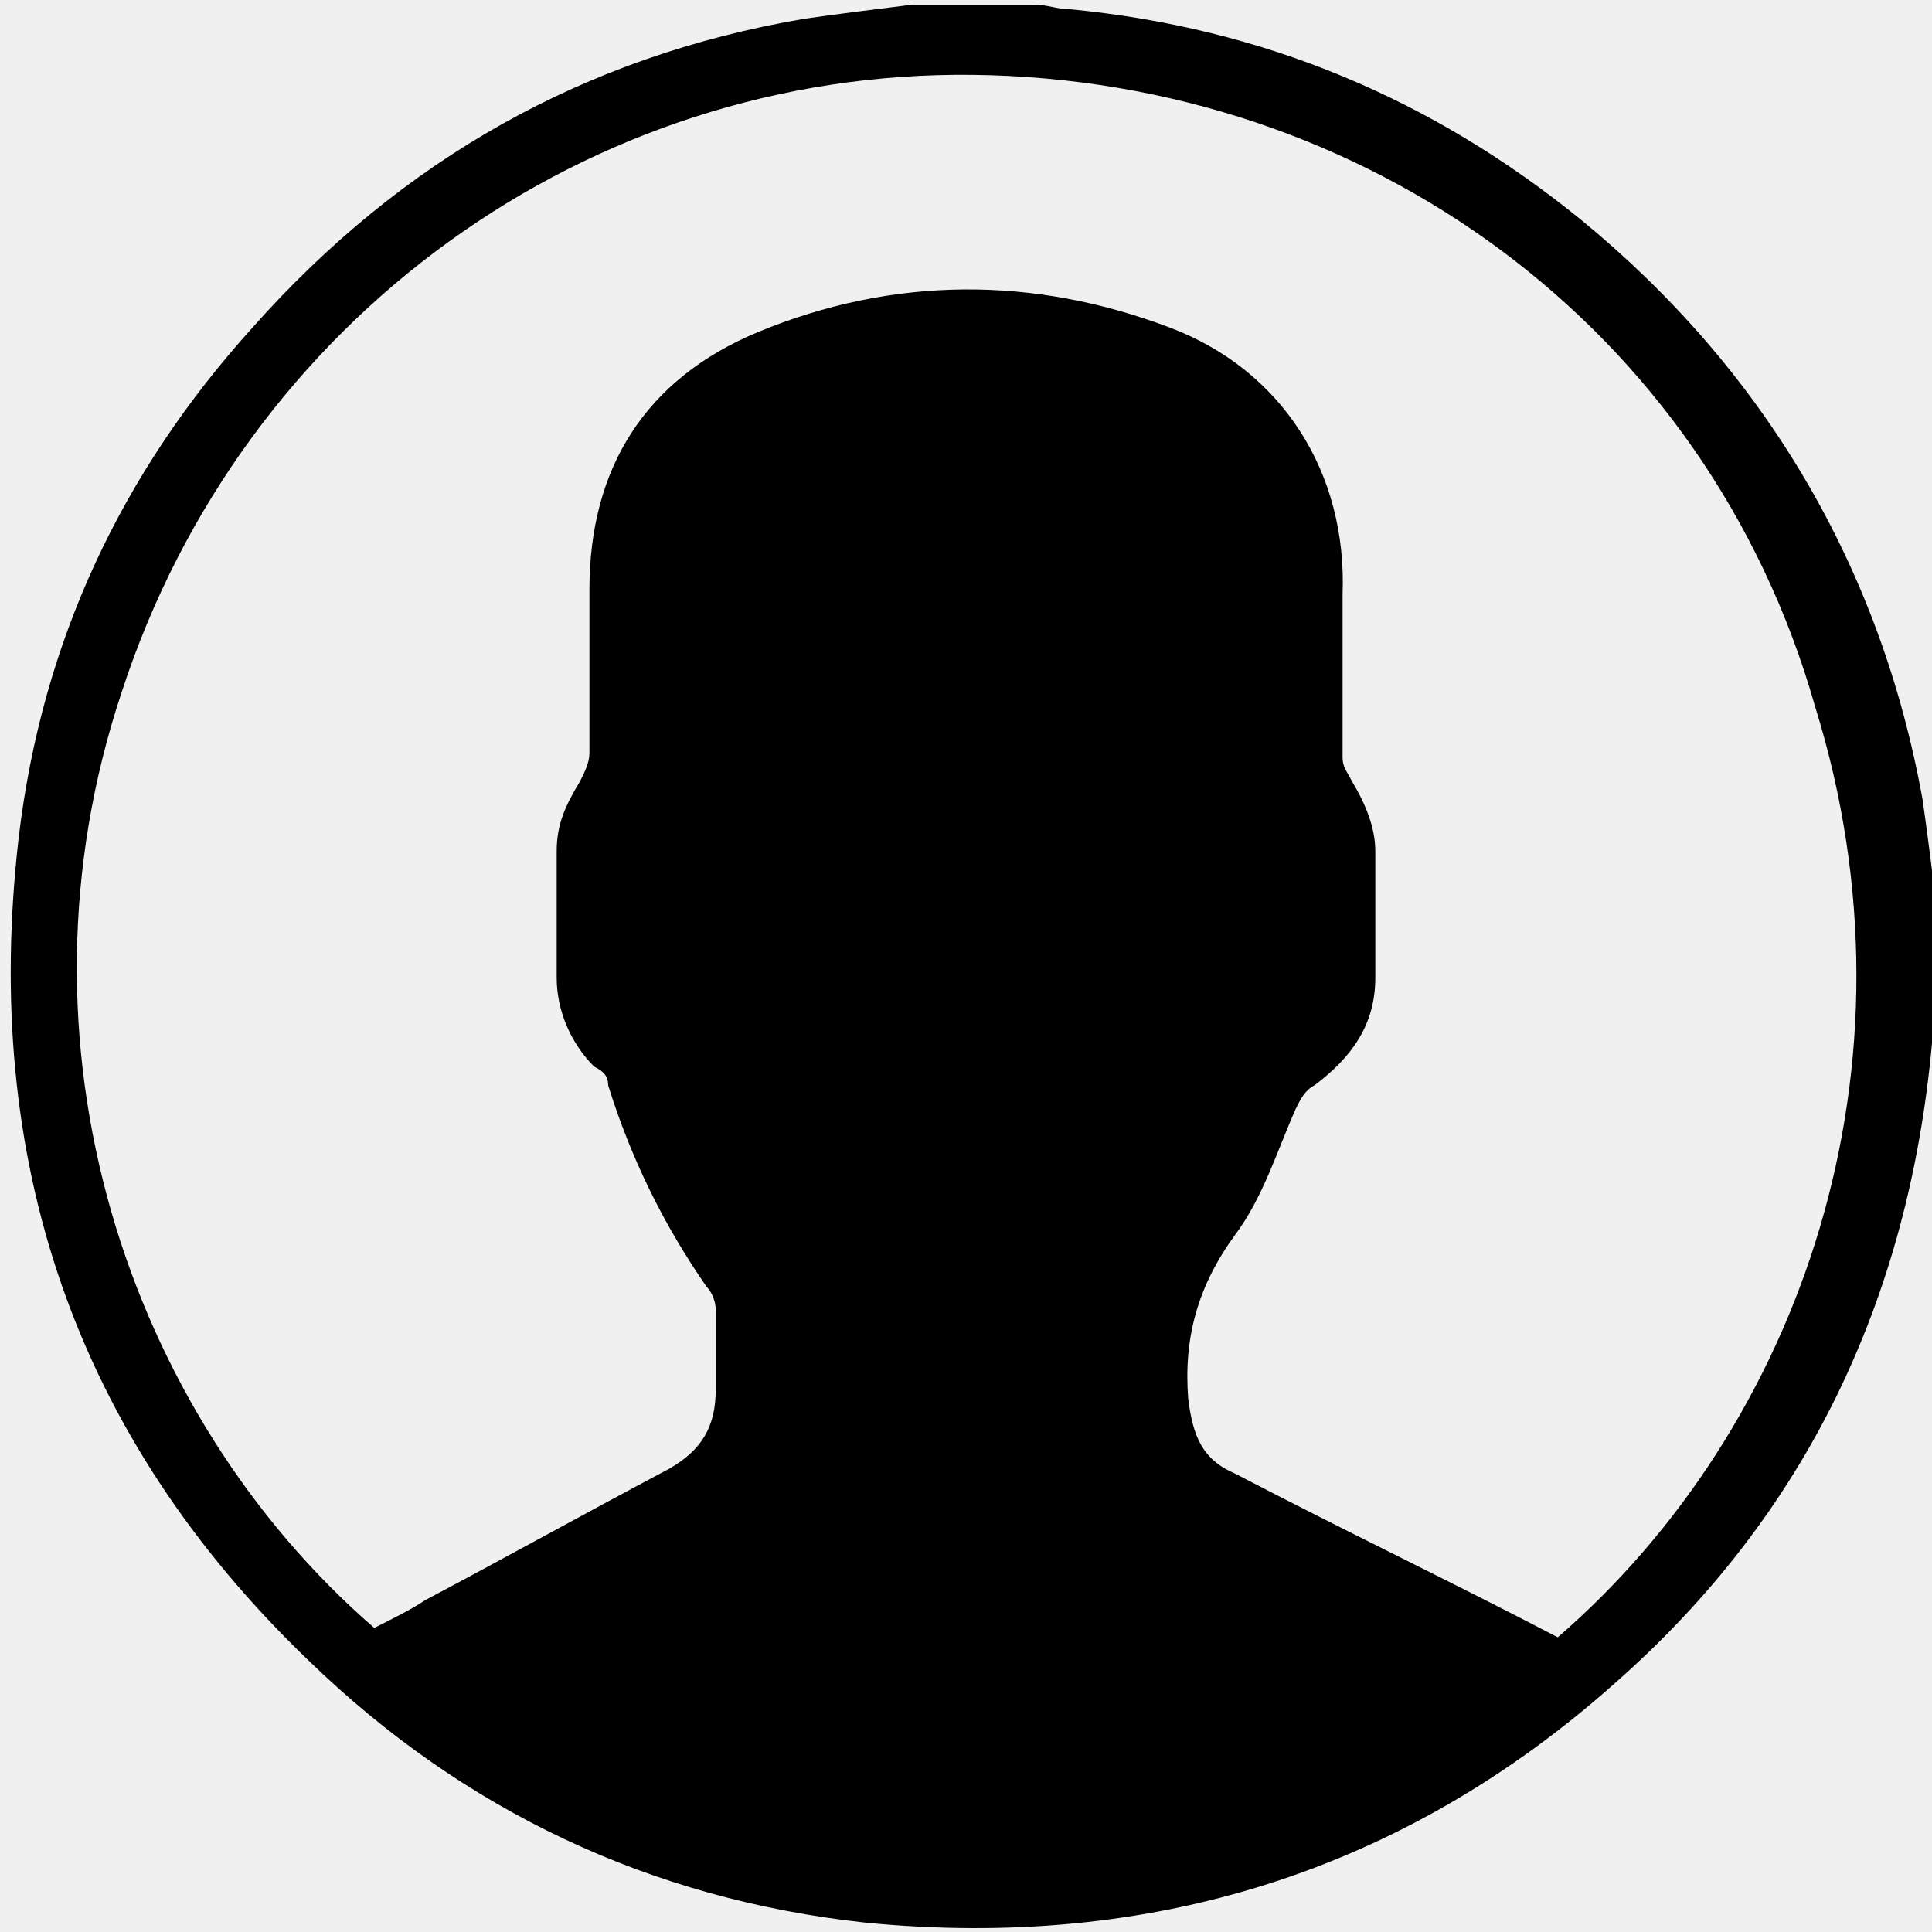
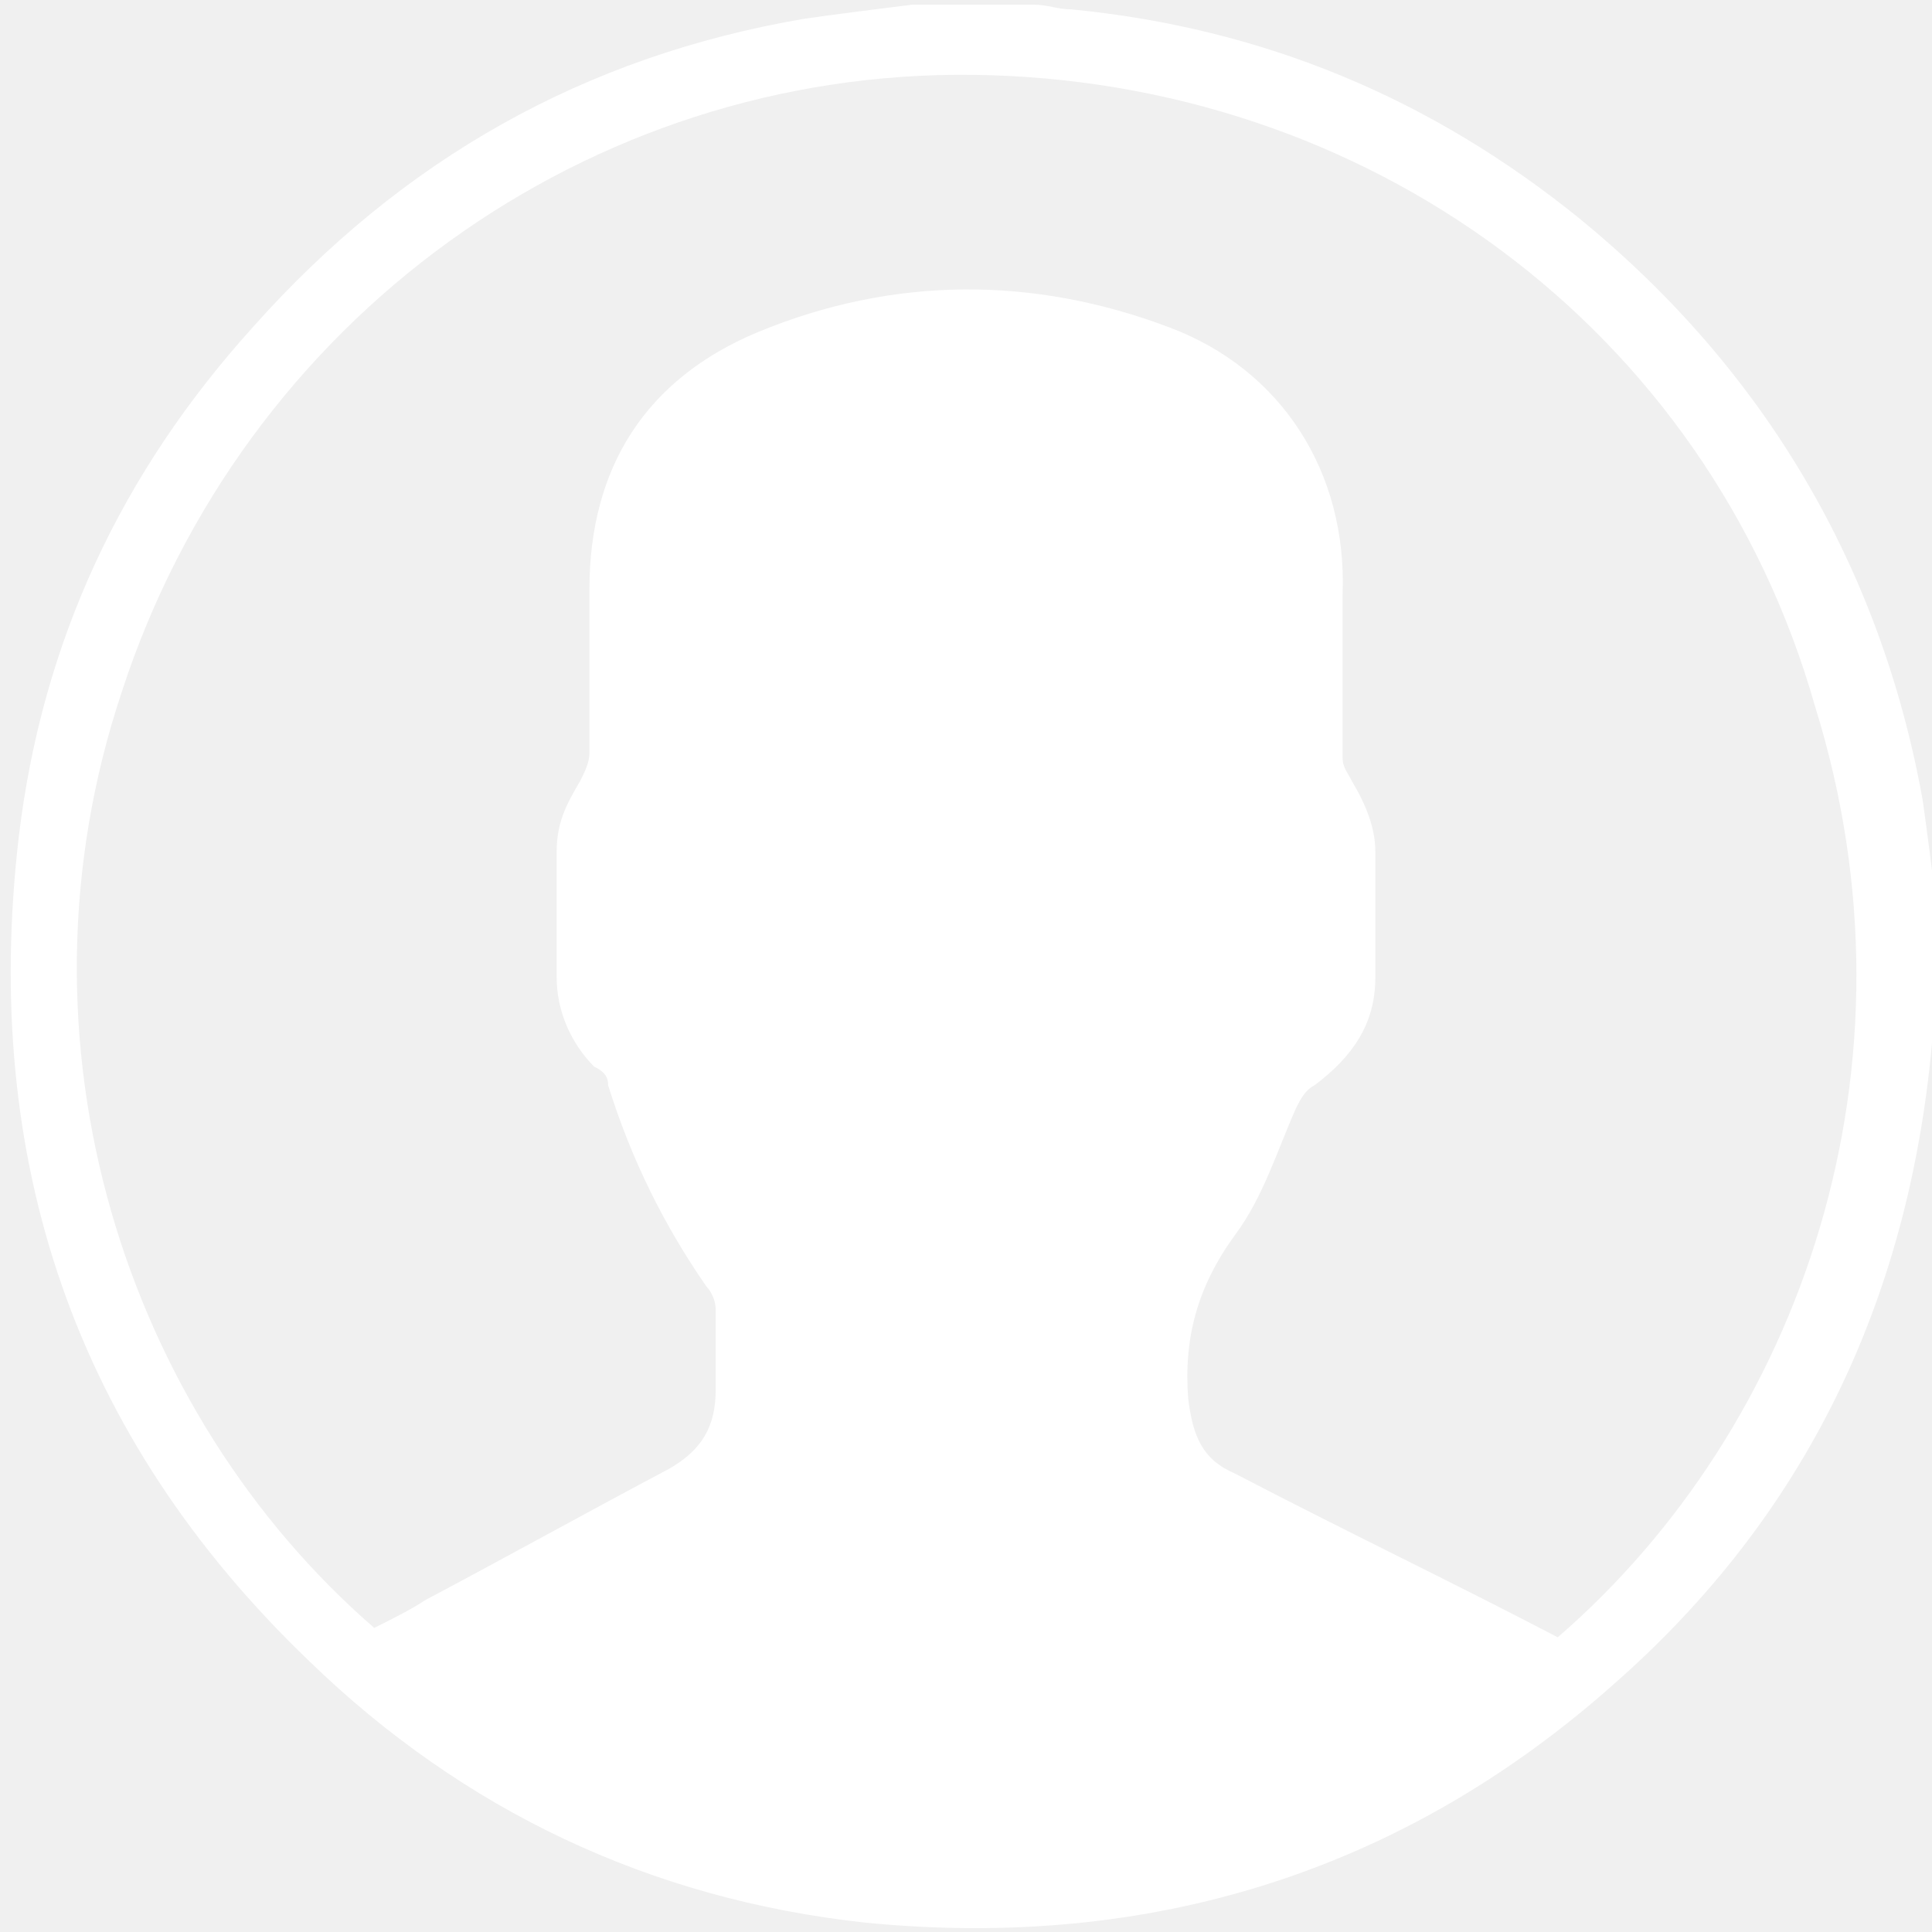
<svg xmlns="http://www.w3.org/2000/svg" version="1.1" id="Calque_1" x="0px" y="0px" viewBox="0 0 41.3 41.3" style="enable-background:new 0 0 41.3 41.3;" xml:space="preserve">
+   <style type="text/css">
+ 	.st0{fill:#FFFFFF;}
+ </style>
  <g>
    <g>
-       <path d="M19.5,0.1c0.9,0,1.7,0,2.6,0c0.3,0,0.5,0.1,0.8,0.1c4.1,0.4,7.7,1.9,10.9,4.5c3.9,3.2,6.4,7.4,7.3,12.4    c0.1,0.7,0.2,1.5,0.3,2.3c0,0.9,0,1.7,0,2.6c0,0.1-0.1,0.2-0.1,0.3c-0.5,5.5-2.7,10.1-6.8,13.7c-4.5,4-9.9,5.7-16,5.1    c-4.6-0.5-8.6-2.4-11.9-5.6c-5-4.8-7-10.7-6.2-17.6c0.5-4.2,2.2-7.8,5-10.9c3.2-3.6,7.1-5.8,11.8-6.6C17.9,0.3,18.7,0.2,19.5,0.1z     M8,34.8c0.4-0.2,0.8-0.4,1.1-0.6c1.7-0.9,3.5-1.9,5.2-2.8c0.7-0.4,1-0.9,1-1.7c0-0.6,0-1.1,0-1.7c0-0.2-0.1-0.4-0.2-0.5    c-0.9-1.3-1.6-2.7-2.1-4.3c0-0.2-0.1-0.3-0.3-0.4c-0.5-0.5-0.8-1.2-0.8-1.9c0-0.9,0-1.8,0-2.7c0-0.6,0.2-1,0.5-1.5    c0.1-0.2,0.2-0.4,0.2-0.6c0-1.2,0-2.4,0-3.5c0-2.6,1.2-4.5,3.6-5.5c2.9-1.2,5.9-1.2,8.8-0.1c2.4,0.9,3.8,3.1,3.7,5.7    c0,1.2,0,2.3,0,3.5c0,0.2,0.1,0.3,0.2,0.5c0.3,0.5,0.5,1,0.5,1.5c0,0.9,0,1.8,0,2.7c0,1-0.5,1.7-1.3,2.3c-0.2,0.1-0.3,0.3-0.4,0.5    c-0.4,0.9-0.7,1.9-1.3,2.7c-0.8,1.1-1.1,2.2-1,3.5c0.1,0.8,0.3,1.3,1,1.6c2.3,1.2,4.6,2.3,6.9,3.5c5.2-4.5,7.9-12.2,5.5-19.9    C36.5,7,29.2,1.7,20.8,1.6C12.6,1.5,5.2,6.8,2.6,14.8C0.1,22.3,2.7,30.2,8,34.8z" />
+       <path class="st0" d="M19.5,0.1c0.9,0,1.7,0,2.6,0c0.3,0,0.5,0.1,0.8,0.1c4.1,0.4,7.7,1.9,10.9,4.5c3.9,3.2,6.4,7.4,7.3,12.4    c0.1,0.7,0.2,1.5,0.3,2.3c0,0.9,0,1.7,0,2.6c0,0.1-0.1,0.2-0.1,0.3c-0.5,5.5-2.7,10.1-6.8,13.7c-4.5,4-9.9,5.7-16,5.1    c-4.6-0.5-8.6-2.4-11.9-5.6c-5-4.8-7-10.7-6.2-17.6c0.5-4.2,2.2-7.8,5-10.9c3.2-3.6,7.1-5.8,11.8-6.6C17.9,0.3,18.7,0.2,19.5,0.1z     M8,34.8c0.4-0.2,0.8-0.4,1.1-0.6c1.7-0.9,3.5-1.9,5.2-2.8c0.7-0.4,1-0.9,1-1.7c0-0.6,0-1.1,0-1.7c0-0.2-0.1-0.4-0.2-0.5    c-0.9-1.3-1.6-2.7-2.1-4.3c0-0.2-0.1-0.3-0.3-0.4c-0.5-0.5-0.8-1.2-0.8-1.9c0-0.9,0-1.8,0-2.7c0-0.6,0.2-1,0.5-1.5    c0.1-0.2,0.2-0.4,0.2-0.6c0-1.2,0-2.4,0-3.5c0-2.6,1.2-4.5,3.6-5.5C19.1,5.9,22.1,5.9,25,7c2.4,0.9,3.8,3.1,3.7,5.7    c0,1.2,0,2.3,0,3.5c0,0.2,0.1,0.3,0.2,0.5c0.3,0.5,0.5,1,0.5,1.5c0,0.9,0,1.8,0,2.7c0,1-0.5,1.7-1.3,2.3c-0.2,0.1-0.3,0.3-0.4,0.5    c-0.4,0.9-0.7,1.9-1.3,2.7c-0.8,1.1-1.1,2.2-1,3.5c0.1,0.8,0.3,1.3,1,1.6c2.3,1.2,4.6,2.3,6.9,3.5c5.2-4.5,7.9-12.2,5.5-19.9    C36.5,7,29.2,1.7,20.8,1.6C12.6,1.5,5.2,6.8,2.6,14.8C0.1,22.3,2.7,30.2,8,34.8z" />
    </g>
  </g>
</svg>
